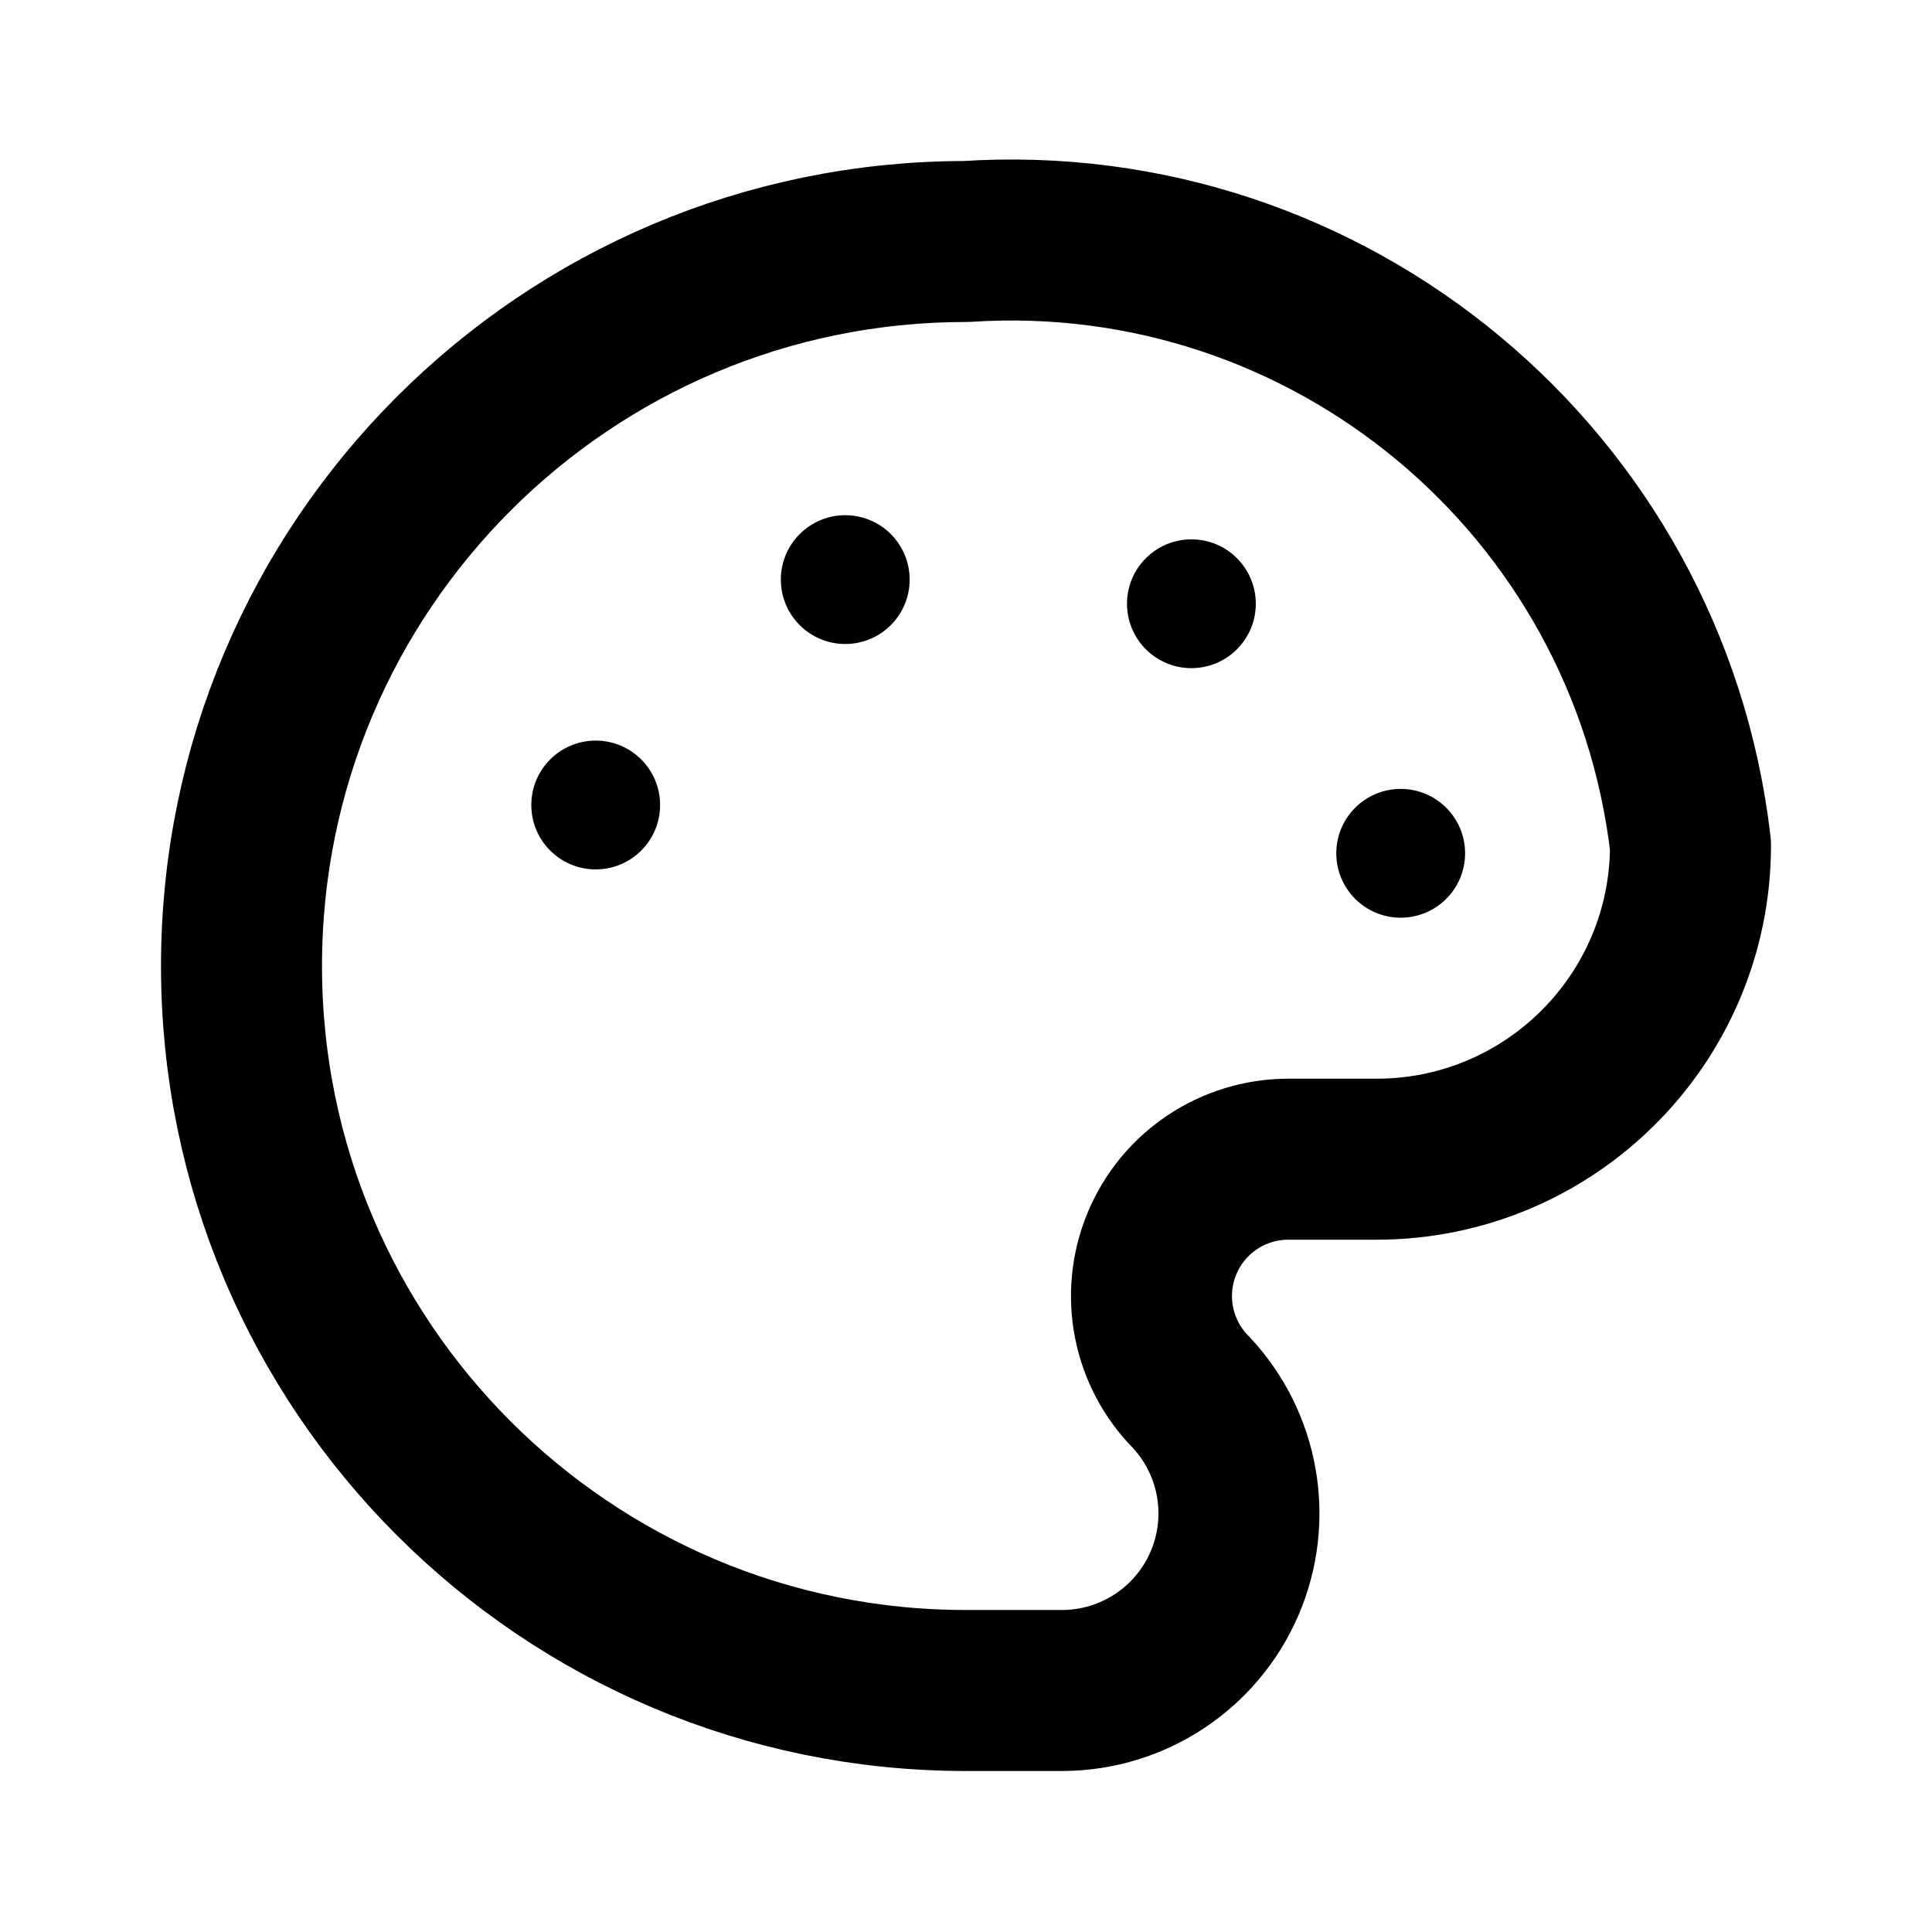
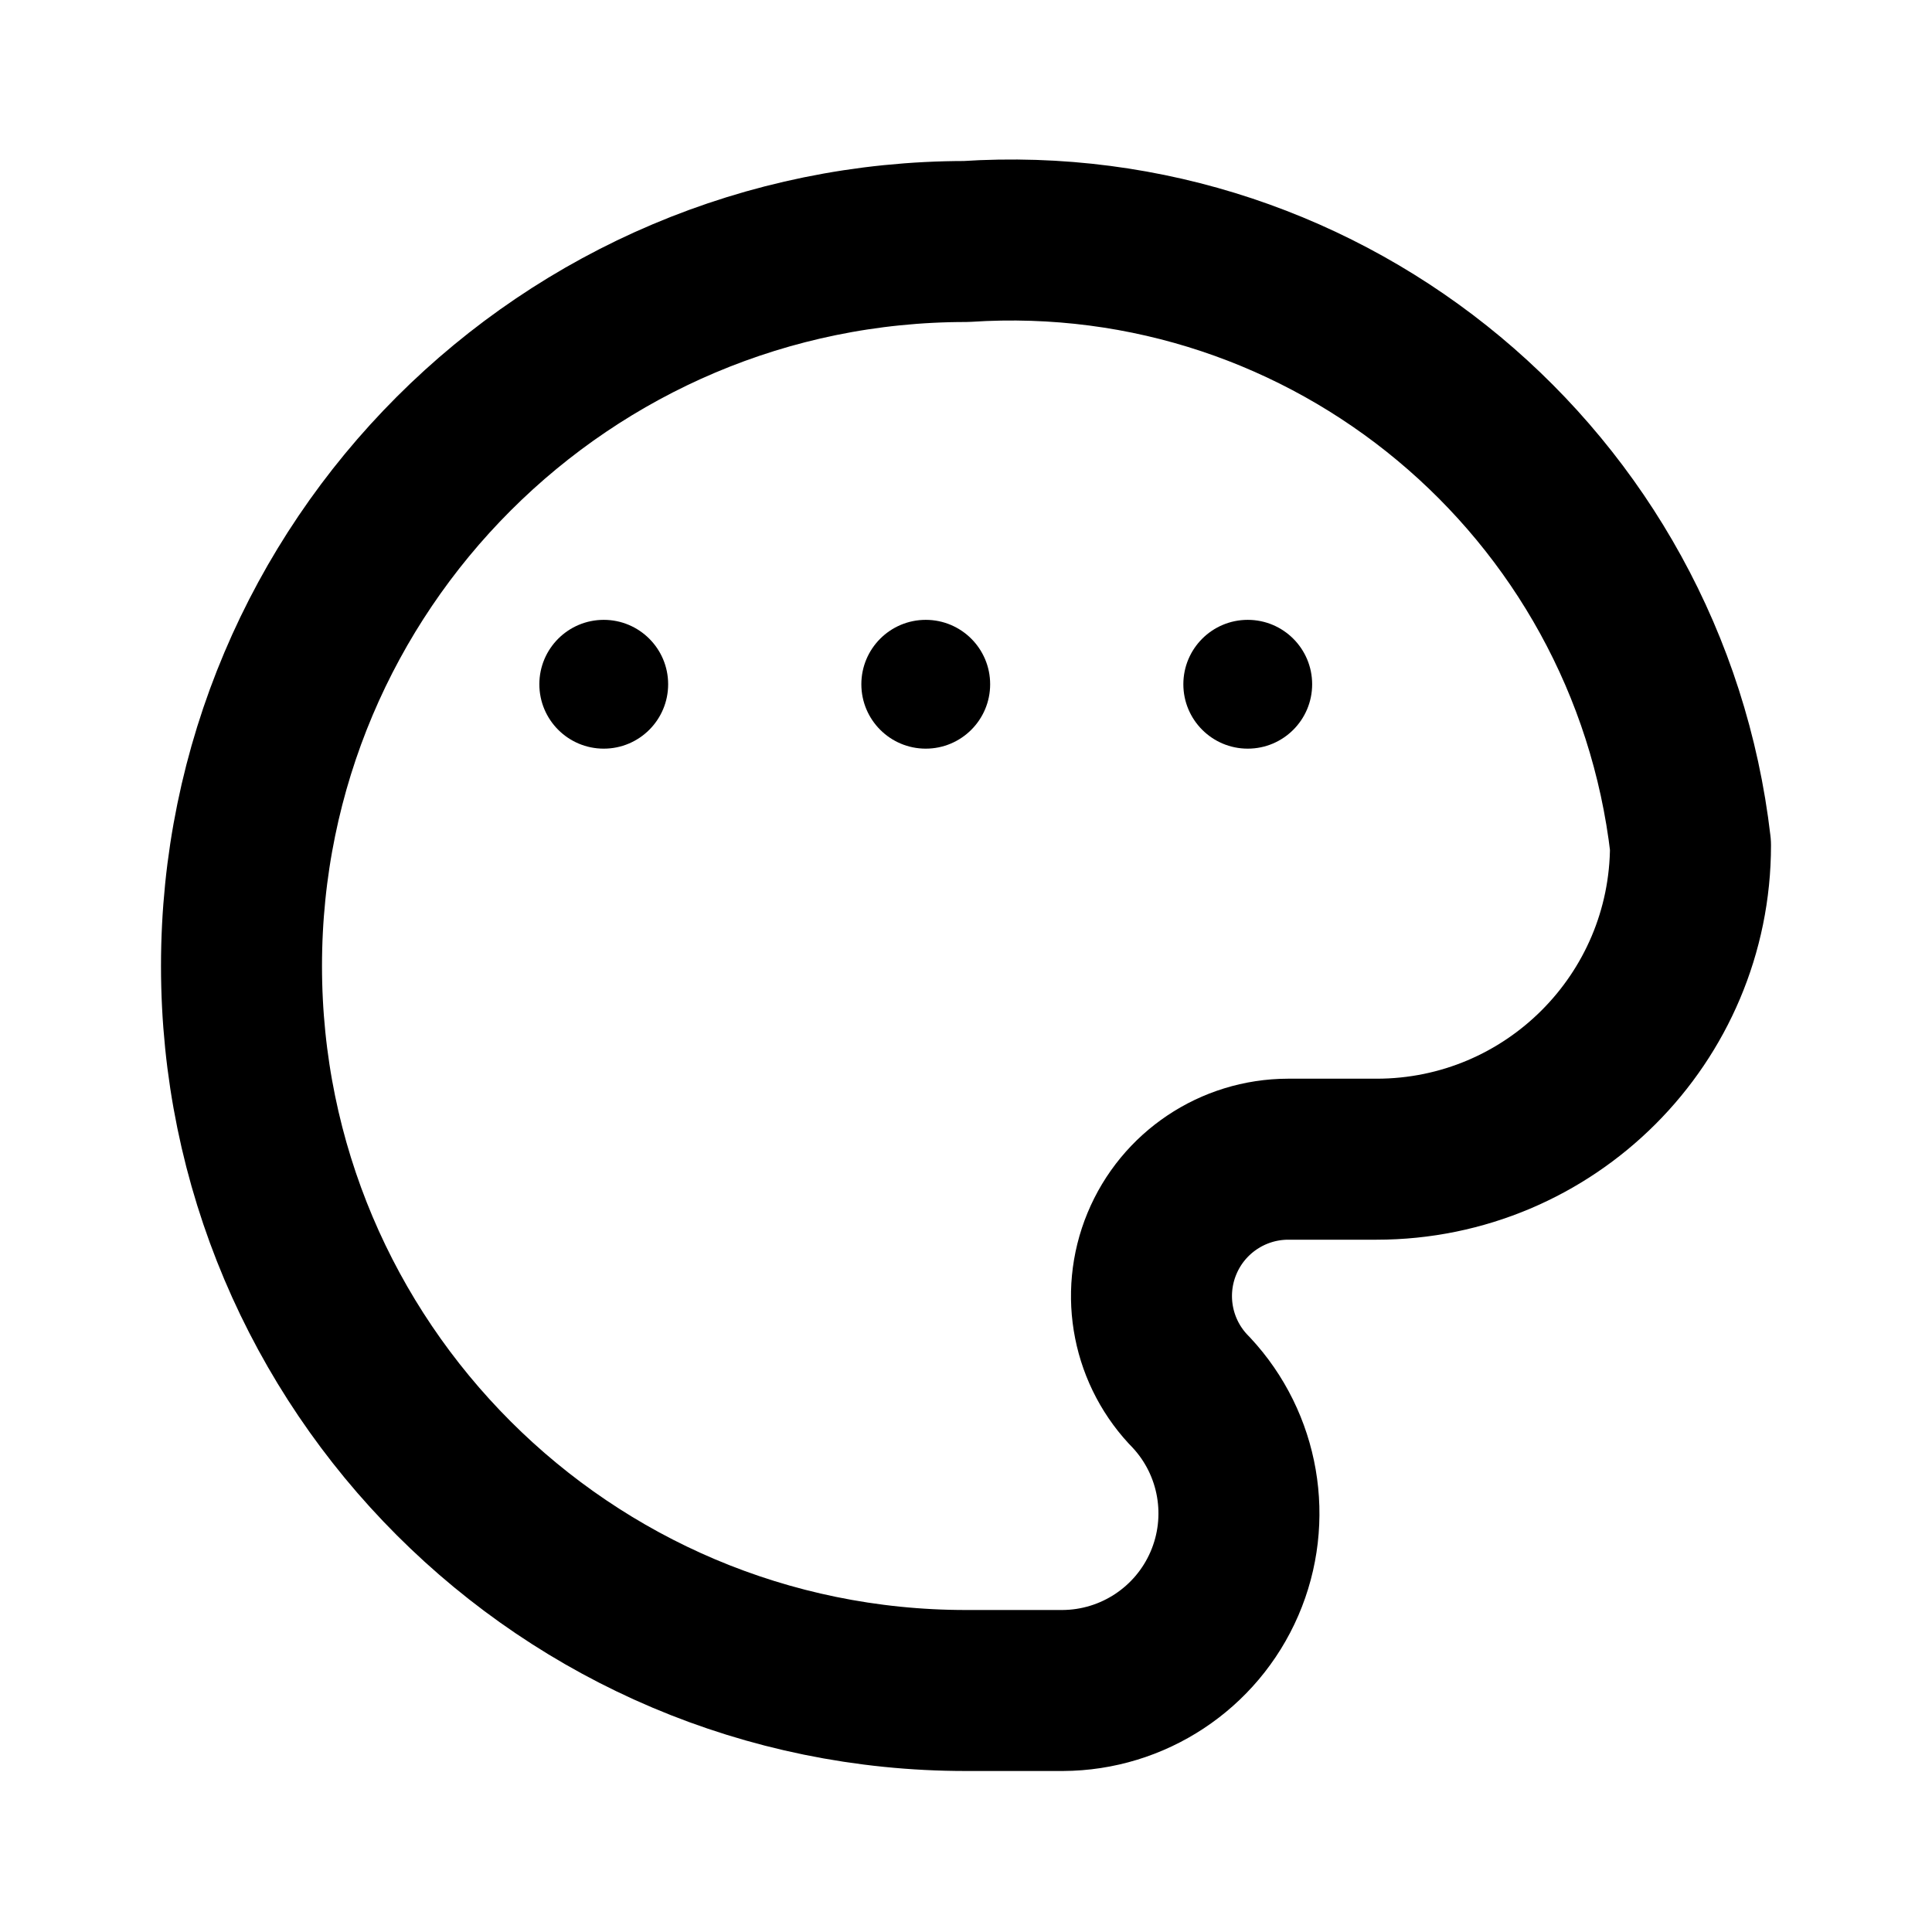
<svg xmlns="http://www.w3.org/2000/svg" width="512" height="512" viewBox="0 0 24 24" fill="none" stroke="currentColor" stroke-width="2" stroke-linecap="round" stroke-linejoin="round">
  <path d="M12 3a9 9 0 1 0 0 18h1.2a2.2 2.2 0 0 0 1.6-3.7 1.7 1.7 0 0 1 1.2-2.9h1.1A3.9 3.9 0 0 0 21 10.5 8.5 8.5 0 0 0 12 3Z" />
-   <circle cx="7.4" cy="10" r=".8" fill="currentColor" stroke="none" />
-   <circle cx="10.5" cy="7.2" r=".8" fill="currentColor" stroke="none" />
-   <circle cx="14.8" cy="7.5" r=".8" fill="currentColor" stroke="none" />
-   <circle cx="17.4" cy="10.6" r=".8" fill="currentColor" stroke="none" />
+   <circle cx="7.5" cy="8.5" r=".8" fill="currentColor" stroke="none" />
+   <circle cx="11.5" cy="8.5" r=".8" fill="currentColor" stroke="none" />
+   <circle cx="15.5" cy="8.5" r=".8" fill="currentColor" stroke="none" />
</svg>
